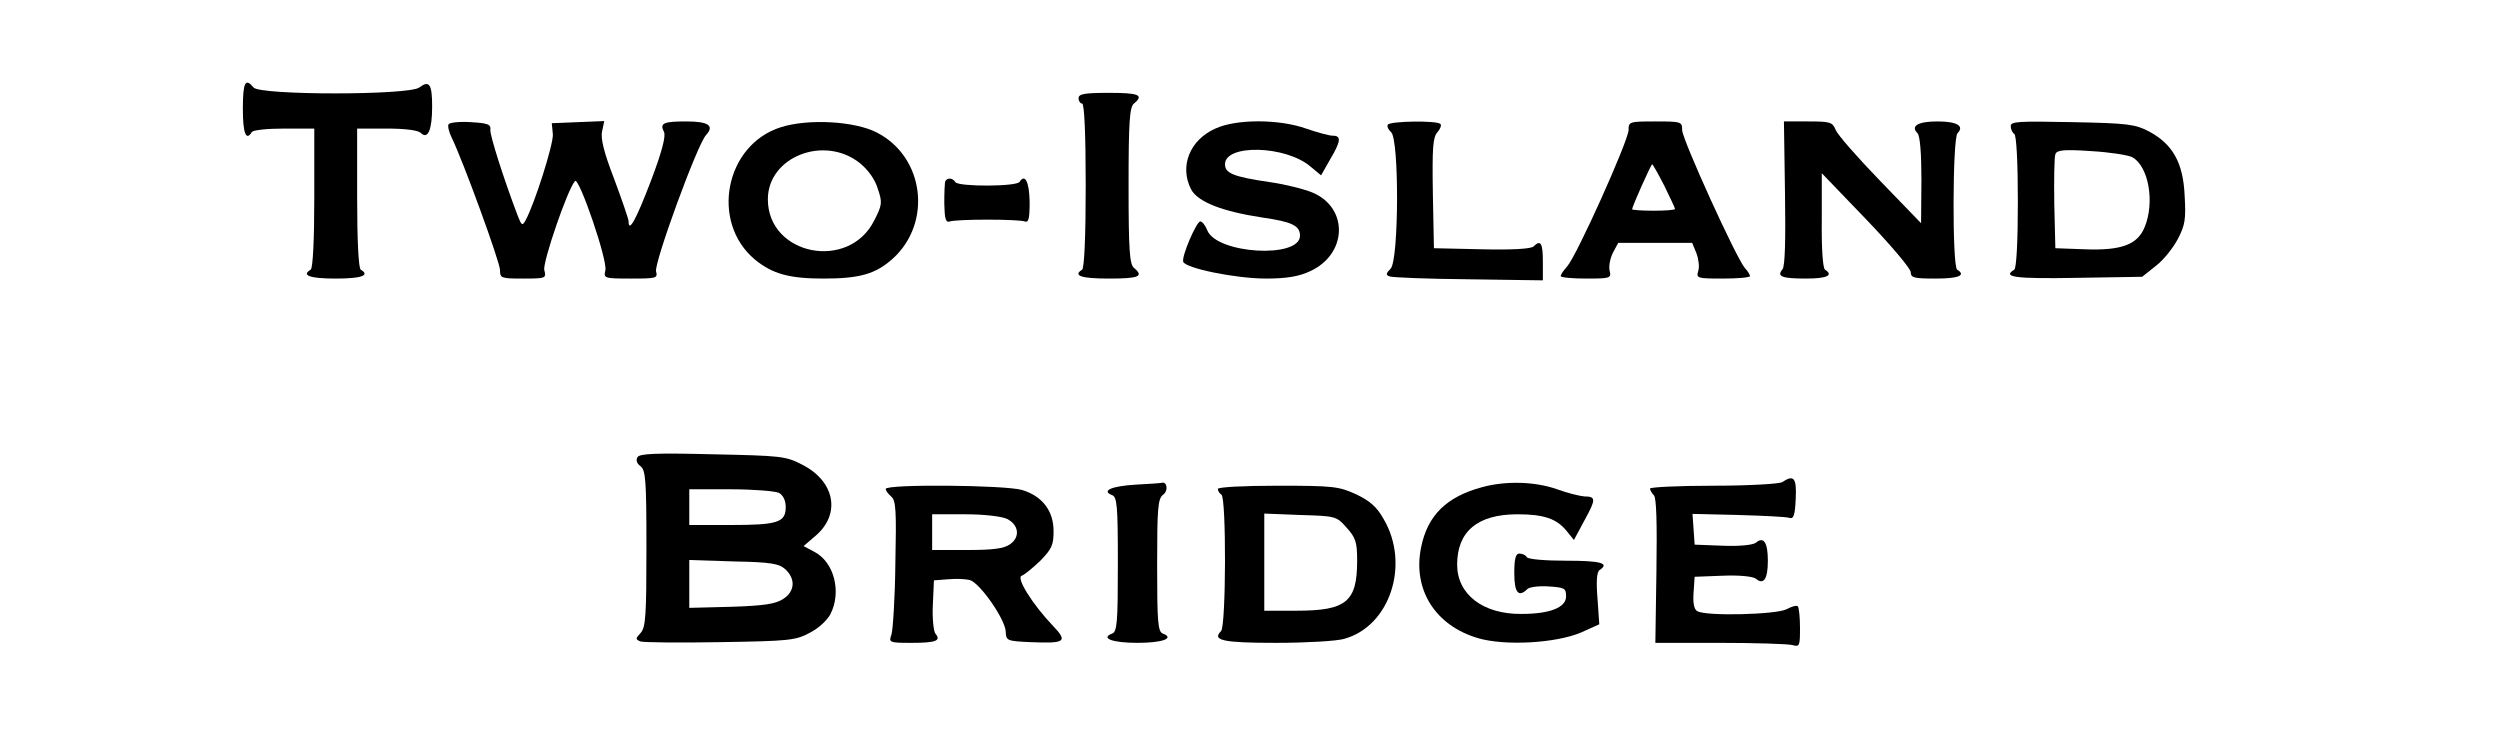
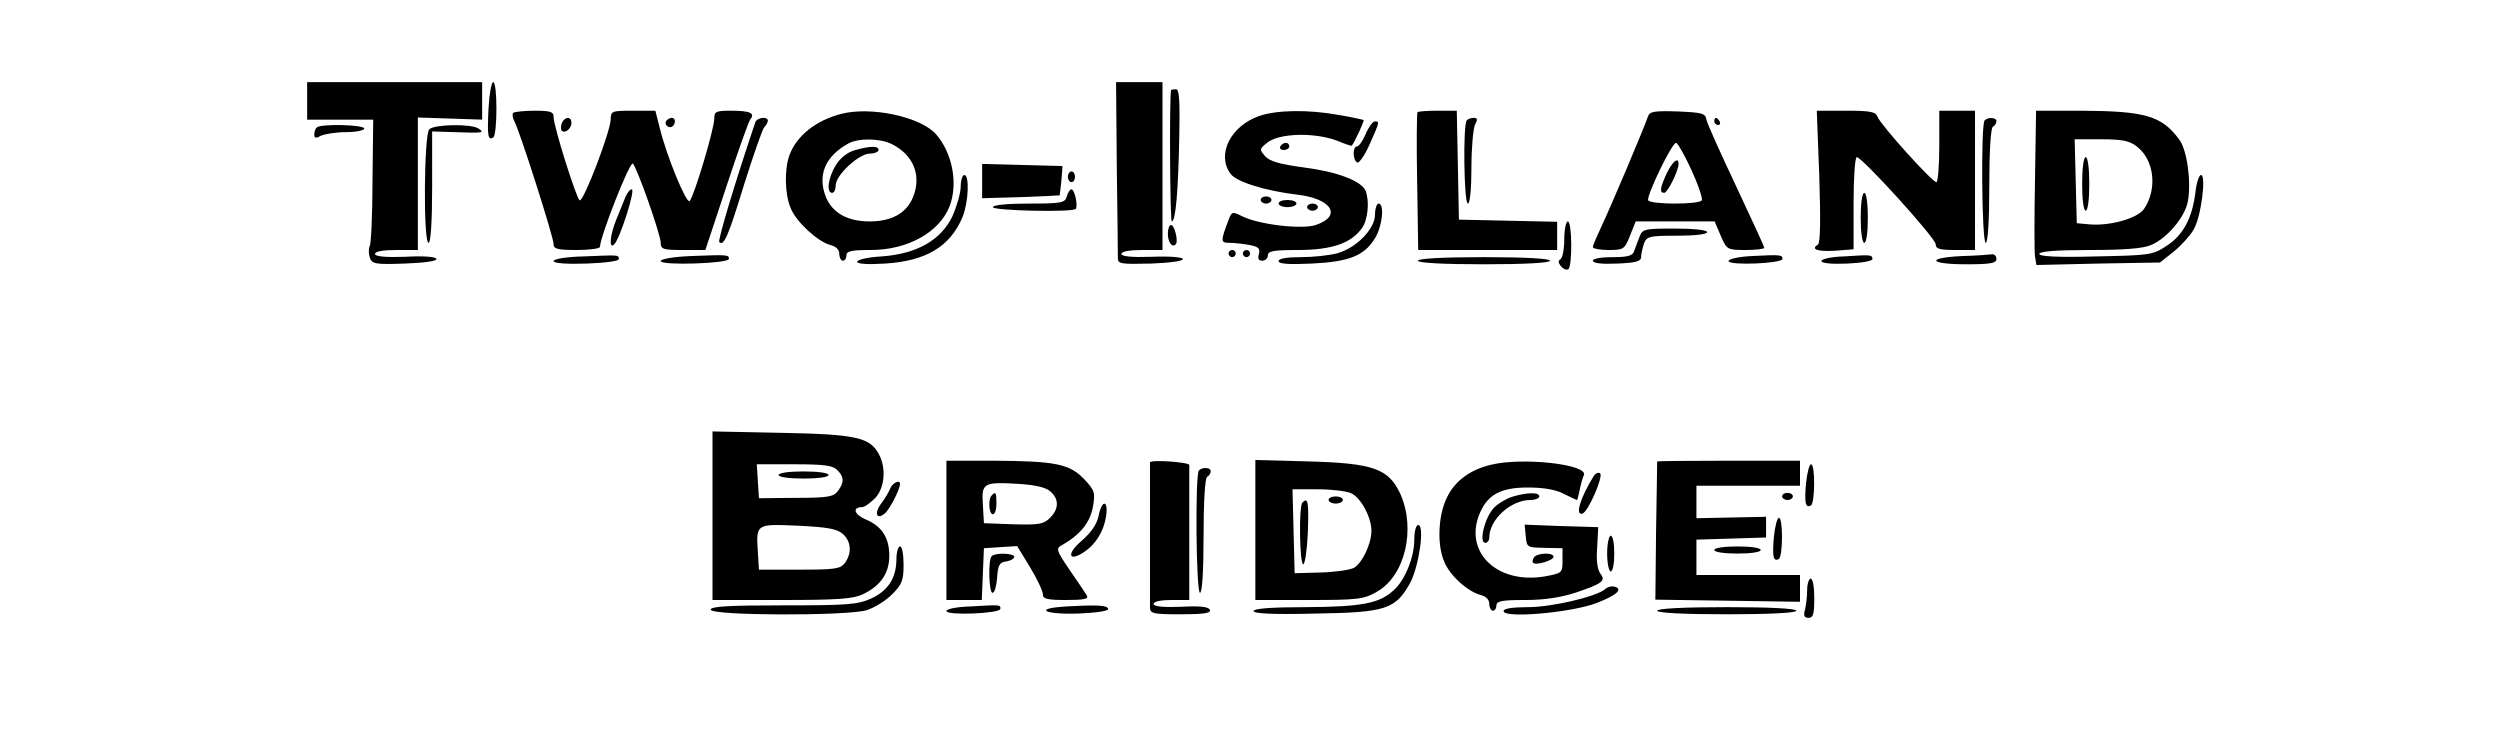
- <svg xmlns="http://www.w3.org/2000/svg" version="1.0" width="700pt" height="210pt" viewBox="0 0 700 210" preserveAspectRatio="xMidYMid meet">
-   <g transform="translate(0,210) scale(0.1,-0.1)" fill="#000000" stroke="none">
-     <path d="M680 1795 c0 -68 9 -91 25 -65 3 6 44 10 91 10 l84 0 0 -194 c0 -119 -4 -197 -10 -201 -27 -16 -3 -25 70 -25 73 0 97 9 70 25 -6 4 -10 82 -10 201 l0 194 83 0 c53 0 88 -5 95 -12 20 -20 32 8 32 74 0 63 -8 74 -36 53 -29 -22 -446 -22 -464 0 -23 28 -30 15 -30 -60z" />
-     <path d="M3020 1825 c0 -8 5 -15 10 -15 6 0 10 -83 10 -229 0 -143 -4 -232 -10 -236 -27 -17 -2 -25 75 -25 84 0 99 6 70 30 -12 10 -15 49 -15 230 0 181 3 220 15 230 29 24 14 30 -70 30 -69 0 -85 -3 -85 -15z" />
-     <path d="M1256 1752 c-3 -5 1 -22 9 -38 31 -63 135 -348 135 -370 0 -23 3 -24 65 -24 64 0 65 1 59 24 -5 21 65 226 86 249 11 13 92 -223 85 -250 -5 -22 -4 -23 71 -23 72 0 76 1 71 20 -6 23 115 355 140 382 24 26 7 38 -56 38 -64 0 -74 -5 -62 -29 6 -11 -5 -55 -37 -139 -41 -107 -62 -146 -62 -111 0 5 -18 58 -40 117 -29 75 -39 115 -34 135 l6 28 -74 -3 -73 -3 3 -31 c2 -27 -51 -195 -77 -242 -8 -15 -11 -13 -21 13 -40 105 -78 225 -77 241 2 16 -6 19 -55 22 -31 2 -59 -1 -62 -6z" />
-     <path d="M2187 1744 c-157 -49 -199 -266 -73 -371 49 -40 96 -53 192 -53 102 0 146 13 194 56 111 101 88 285 -45 353 -62 32 -192 39 -268 15z m221 -101 c23 -19 42 -45 50 -72 13 -38 12 -45 -10 -88 -71 -143 -298 -98 -298 59 0 119 158 181 258 101z" />
-     <path d="M3403 1740 c-72 -32 -101 -106 -68 -170 18 -35 87 -62 199 -79 84 -12 106 -23 106 -51 0 -65 -235 -51 -260 16 -5 13 -14 24 -19 24 -11 0 -53 -98 -48 -113 6 -18 147 -47 232 -47 57 0 92 6 122 20 105 47 110 176 10 220 -23 10 -78 24 -121 30 -103 15 -126 25 -126 50 0 57 169 53 239 -6 l30 -25 25 44 c31 52 32 67 8 67 -10 0 -43 9 -75 20 -76 27 -196 27 -254 0z" />
-     <path d="M3886 1751 c-3 -5 1 -14 9 -21 23 -19 22 -356 -1 -382 -14 -14 -14 -18 -3 -22 8 -3 107 -7 222 -8 l207 -3 0 53 c0 51 -6 62 -26 42 -7 -7 -62 -10 -145 -8 l-134 3 -3 154 c-2 127 0 157 13 171 8 9 12 20 8 23 -10 10 -141 8 -147 -2z" />
-     <path d="M4560 1736 c0 -29 -145 -352 -172 -382 -10 -11 -18 -23 -18 -27 0 -4 32 -7 71 -7 68 0 71 1 66 22 -3 11 1 34 9 50 l15 28 103 0 104 0 12 -29 c6 -16 9 -39 5 -50 -6 -20 -3 -21 69 -21 42 0 76 3 76 7 0 3 -6 14 -14 22 -24 27 -176 361 -176 387 0 23 -2 24 -75 24 -73 0 -75 -1 -75 -24z m100 -156 c16 -33 30 -62 30 -65 0 -3 -27 -5 -60 -5 -33 0 -60 2 -60 4 0 8 53 126 56 126 2 0 17 -27 34 -60z" />
-     <path d="M4998 1559 c2 -132 0 -205 -7 -213 -17 -20 -2 -26 66 -26 58 0 78 9 53 25 -6 4 -10 60 -9 138 l0 132 125 -130 c68 -71 124 -137 124 -147 0 -16 10 -18 70 -18 64 0 86 9 60 25 -14 9 -13 368 1 382 20 20 -1 33 -56 33 -55 0 -76 -13 -56 -33 7 -7 11 -56 11 -131 l-1 -121 -115 119 c-63 65 -119 129 -124 142 -9 22 -15 24 -77 24 l-68 0 3 -201z" />
-     <path d="M5630 1747 c0 -9 5 -19 10 -22 6 -4 10 -78 10 -190 0 -112 -4 -186 -10 -190 -35 -21 2 -26 174 -23 l184 3 39 31 c21 16 48 50 61 75 20 38 23 55 19 121 -4 93 -34 145 -100 180 -38 20 -59 23 -214 26 -151 3 -173 2 -173 -11z m340 -87 c46 -25 64 -126 35 -196 -20 -49 -65 -66 -168 -62 l-82 3 -3 124 c-1 69 0 131 3 139 4 12 23 14 99 9 52 -3 104 -11 116 -17z" />
-     <path d="M2647 1593 c-2 -5 -3 -33 -3 -63 1 -44 4 -54 16 -50 8 3 56 5 105 5 50 0 96 -2 104 -5 11 -4 14 7 14 55 -1 55 -13 80 -28 56 -8 -14 -172 -14 -180 -1 -7 12 -22 13 -28 3z" />
-     <path d="M1785 820 c-5 -8 -2 -18 8 -25 15 -11 17 -39 17 -230 0 -188 -2 -221 -16 -237 -15 -16 -15 -18 -1 -24 9 -3 110 -4 224 -2 193 3 211 5 250 26 24 12 49 35 58 52 32 62 11 146 -45 175 l-30 16 35 30 c70 61 52 152 -39 198 -46 24 -60 25 -251 29 -157 4 -204 2 -210 -8z m396 -100 c12 -7 19 -21 19 -40 0 -43 -23 -50 -154 -50 l-116 0 0 50 0 50 116 0 c63 0 124 -5 135 -10z m18 -214 c29 -27 27 -62 -6 -83 -21 -14 -53 -19 -145 -22 l-118 -3 0 67 0 67 124 -4 c105 -2 127 -6 145 -22z" />
-     <path d="M4990 750 c-8 -5 -95 -10 -192 -10 -98 0 -178 -4 -178 -8 0 -4 5 -13 11 -19 7 -7 9 -77 7 -212 l-3 -201 180 0 c99 0 190 -3 203 -6 21 -6 22 -3 22 48 0 30 -3 57 -6 60 -3 4 -17 0 -32 -8 -30 -15 -227 -20 -250 -5 -9 5 -12 24 -10 52 l3 44 78 3 c48 2 84 -2 93 -8 22 -19 34 -2 34 50 0 52 -12 69 -34 50 -9 -6 -45 -10 -93 -8 l-78 3 -3 43 -3 43 128 -3 c70 -2 135 -5 143 -8 12 -4 16 7 18 53 3 59 -5 69 -38 47z" />
-     <path d="M3180 743 c-67 -4 -97 -17 -67 -29 15 -5 17 -28 17 -194 0 -161 -2 -189 -16 -194 -34 -13 1 -26 71 -26 70 0 105 13 71 26 -14 5 -16 33 -16 191 0 161 2 187 17 198 15 11 11 38 -5 33 -4 -1 -36 -3 -72 -5z" />
-     <path d="M4150 736 c-100 -27 -153 -79 -171 -169 -24 -118 40 -219 160 -254 76 -22 217 -14 288 16 l51 23 -5 72 c-4 49 -2 75 6 80 29 19 3 26 -93 26 -59 0 -108 4 -111 10 -3 6 -13 10 -21 10 -10 0 -14 -14 -14 -55 0 -55 12 -69 37 -44 5 5 32 9 59 7 45 -3 49 -5 49 -28 0 -31 -45 -49 -125 -49 -108 -1 -180 55 -180 138 0 93 57 141 169 141 73 0 109 -12 137 -46 l21 -26 30 56 c32 58 32 66 -1 66 -12 1 -46 9 -76 20 -62 22 -144 24 -210 6z" />
-     <path d="M2480 731 c0 -5 7 -14 15 -21 14 -11 15 -40 12 -189 -1 -97 -7 -186 -11 -198 -8 -22 -6 -23 56 -23 69 0 84 6 67 26 -5 7 -9 43 -7 81 l3 68 39 3 c22 2 49 1 61 -2 28 -7 99 -109 101 -144 1 -26 3 -27 69 -30 98 -4 106 1 63 46 -58 61 -104 135 -87 140 8 3 31 22 52 42 32 33 37 44 37 83 0 57 -32 98 -88 115 -46 14 -382 17 -382 3z m340 -84 c33 -17 37 -51 8 -71 -17 -12 -47 -16 -120 -16 l-98 0 0 50 0 50 93 0 c54 0 102 -6 117 -13z" />
-     <path d="M3410 731 c0 -6 5 -13 10 -16 14 -9 13 -368 -1 -382 -26 -26 4 -33 154 -33 84 0 169 5 190 11 129 35 186 209 111 336 -19 34 -39 51 -77 69 -48 22 -64 24 -219 24 -99 0 -168 -4 -168 -9z m361 -109 c25 -28 29 -40 29 -92 0 -115 -30 -140 -170 -140 l-90 0 0 136 0 136 101 -4 c99 -3 101 -3 130 -36z" />
+ <svg xmlns="http://www.w3.org/2000/svg" version="1.0" width="700pt" height="207pt" viewBox="0 0 700 207" preserveAspectRatio="xMidYMid meet">
+   <g transform="translate(0,207) scale(0.1,-0.1)" fill="#000000" stroke="none">
+     <path d="M860 1788 l0 -53 92 0 93 0 -2 -172 c0 -95 -4 -177 -8 -183 -3 -5 -3 -19 0 -30 6 -19 14 -21 98 -18 55 2 91 7 89 13 -1 6 -36 9 -87 6 -57 -2 -85 1 -85 8 0 7 23 11 60 11 l60 0 0 186 0 185 90 -3 90 -3 0 53 0 52 -245 0 -245 0 0 -52z" />
+     <path d="M1368 1768 c-4 -78 -2 -92 13 -83 12 8 12 155 0 155 -5 0 -11 -33 -13 -72z" />
+     <path d="M3127 1603 c2 -131 3 -246 3 -256 0 -16 9 -17 93 -15 52 2 91 7 89 13 -1 5 -39 8 -87 6 -56 -2 -85 1 -85 8 0 7 23 11 58 11 l57 0 0 235 0 235 -65 0 -65 0 2 -237z" />
+     <path d="M3279 1818 c-5 -25 -3 -368 2 -368 11 0 18 86 21 238 2 100 0 132 -9 132 -7 0 -13 -1 -14 -2z" />
+     <path d="M1437 1754 c-3 -3 -2 -14 3 -23 15 -27 110 -325 110 -344 0 -14 10 -17 65 -17 36 0 65 4 65 9 0 28 84 241 92 233 12 -12 78 -199 78 -222 0 -18 7 -20 63 -20 l62 0 59 178 c32 97 62 182 67 188 14 17 -1 24 -53 24 -43 0 -48 -2 -48 -22 0 -29 -57 -219 -69 -231 -9 -9 -65 127 -84 206 l-12 47 -62 0 c-60 0 -63 -1 -63 -24 0 -32 -76 -232 -87 -227 -9 5 -73 207 -73 234 0 14 -9 17 -53 17 -30 0 -56 -3 -60 -6z" />
+     <path d="M2355 1751 c-70 -18 -124 -61 -144 -114 -15 -39 -14 -111 3 -150 15 -38 76 -94 111 -103 16 -4 25 -13 25 -25 0 -10 5 -19 10 -19 6 0 10 7 10 15 0 12 14 15 68 15 104 0 193 50 221 123 24 63 8 148 -38 201 -43 49 -183 79 -266 57z m143 -85 c61 -31 83 -89 58 -149 -18 -44 -60 -67 -121 -67 -61 0 -103 23 -122 67 -25 62 -3 115 62 151 28 16 91 15 123 -2z" />
+     <path d="M2392 1649 c-20 -6 -40 -22 -52 -42 -21 -34 -27 -77 -10 -77 6 0 10 10 10 21 0 29 65 89 96 89 13 0 24 5 24 10 0 12 -23 12 -68 -1z" />
+     <path d="M3525 1745 c-79 -28 -119 -107 -80 -161 16 -23 96 -48 187 -59 97 -11 127 -60 52 -85 -39 -13 -160 1 -207 25 -26 13 -28 12 -36 -8 -24 -63 -24 -67 2 -67 14 0 39 -3 56 -6 25 -5 30 -10 26 -25 -4 -13 -1 -19 9 -19 9 0 16 7 16 15 0 12 16 15 85 15 94 0 149 19 179 62 16 23 21 73 10 103 -11 28 -79 54 -172 66 -68 9 -96 17 -109 31 -17 19 -17 21 6 39 34 27 137 29 200 3 19 -8 35 -13 36 -12 8 10 36 70 33 72 -2 1 -33 8 -69 14 -87 16 -175 14 -224 -3z" />
+     <path d="M3969 1756 c-2 -2 -3 -90 -1 -195 l3 -191 194 0 195 0 0 40 0 39 -137 3 -138 3 -3 153 -3 152 -53 0 c-29 0 -55 -2 -57 -4z" />
+     <path d="M4614 1743 c-10 -30 -105 -255 -130 -307 -13 -28 -24 -53 -24 -58 0 -4 20 -8 44 -8 42 0 45 2 60 40 l16 40 111 0 110 0 17 -40 c17 -39 18 -40 70 -40 28 0 52 3 52 6 0 4 -36 81 -79 173 -43 91 -81 175 -83 186 -3 18 -12 20 -81 23 -67 2 -78 0 -83 -15z m122 -149 c19 -41 32 -80 29 -85 -8 -12 -142 -12 -150 0 -6 11 66 161 78 161 4 0 24 -34 43 -76z" />
+     <path d="M4667 1585 c-19 -41 -21 -55 -7 -55 9 0 40 62 40 81 0 21 -17 7 -33 -26z" />
+     <path d="M5094 1576 c4 -125 3 -187 -4 -191 -21 -13 -1 -20 49 -17 l51 4 0 129 c0 71 4 129 9 129 15 0 221 -227 221 -244 0 -13 11 -16 55 -16 l55 0 0 195 0 195 -50 0 -50 0 0 -100 c0 -55 -4 -100 -8 -100 -12 0 -157 161 -165 183 -5 14 -19 17 -88 17 l-82 0 7 -184z" />
+     <path d="M5698 1568 c-2 -106 -2 -203 0 -216 l4 -24 173 4 173 3 39 31 c21 17 46 45 55 61 21 34 36 153 21 153 -6 0 -13 -22 -16 -50 -9 -71 -34 -118 -80 -148 -39 -26 -47 -27 -199 -30 -109 -3 -158 0 -158 7 0 7 46 11 140 11 96 0 151 4 173 14 44 18 95 78 103 122 10 54 -2 144 -24 173 -49 67 -96 80 -274 81 l-127 0 -3 -192z m285 92 c49 -38 58 -118 21 -174 -17 -27 -97 -50 -156 -44 l-33 3 -3 118 -3 117 74 0 c59 0 79 -4 100 -20z" />
+     <path d="M5830 1555 c0 -43 4 -75 10 -75 6 0 10 32 10 75 0 43 -4 75 -10 75 -6 0 -10 -32 -10 -75z" />
+     <path d="M1573 1725 c-3 -9 -3 -18 0 -21 9 -9 27 6 27 22 0 19 -19 18 -27 -1z" />
+     <path d="M1865 1731 c-6 -11 9 -23 19 -14 9 9 7 23 -3 23 -6 0 -12 -4 -16 -9z" />
+     <path d="M2115 1728 c-53 -157 -106 -331 -101 -336 13 -12 25 16 70 163 26 82 51 154 56 159 6 6 10 14 10 18 0 13 -30 9 -35 -4z" />
+     <path d="M4107 1733 c-11 -11 -8 -233 3 -233 6 0 10 40 10 101 0 55 5 109 10 120 8 14 7 19 -3 19 -8 0 -17 -3 -20 -7z" />
+     <path d="M4800 1730 c0 -5 5 -10 11 -10 5 0 7 5 4 10 -3 6 -8 10 -11 10 -2 0 -4 -4 -4 -10z" />
+     <path d="M5557 1733 c-11 -11 -8 -343 3 -343 6 0 10 60 10 159 0 96 4 162 10 166 6 3 10 10 10 16 0 10 -23 12 -33 2z" />
+     <path d="M3824 1695 c-8 -19 -19 -35 -24 -35 -13 0 -13 -37 0 -45 5 -3 21 19 35 51 29 65 28 64 14 64 -5 0 -17 -16 -25 -35z" />
+     <path d="M887 1713 c-4 -3 -7 -12 -7 -20 0 -10 5 -11 19 -3 11 5 42 10 70 10 28 0 51 5 51 10 0 11 -123 14 -133 3z" />
+     <path d="M1202 1708 c-15 -15 -17 -318 -2 -318 6 0 10 59 10 156 l0 156 63 -2 c79 -3 85 -2 67 10 -21 14 -124 12 -138 -2z" />
+     <path d="M3585 1660 c-3 -5 1 -10 9 -10 9 0 16 5 16 10 0 6 -4 10 -9 10 -6 0 -13 -4 -16 -10z" />
+     <path d="M2750 1563 l0 -48 107 3 c60 2 109 5 110 5 0 1 3 20 5 42 l3 40 -113 3 -112 3 0 -48z" />
+     <path d="M2990 1575 c0 -8 5 -15 10 -15 6 0 10 7 10 15 0 8 -4 15 -10 15 -5 0 -10 -7 -10 -15z" />
+     <path d="M2690 1548 c0 -18 -11 -56 -23 -83 -32 -67 -99 -106 -199 -113 -37 -2 -68 -9 -68 -15 0 -6 30 -8 78 -5 114 7 182 47 217 130 17 42 20 118 5 118 -5 0 -10 -15 -10 -32z" />
+     <path d="M1751 1518 c-5 -13 -16 -40 -25 -62 -18 -43 -22 -86 -6 -70 16 16 60 154 49 154 -5 0 -13 -10 -18 -22z" />
+     <path d="M2987 1520 c-5 -18 -14 -20 -106 -20 -61 0 -101 -4 -101 -10 0 -10 222 -15 232 -5 7 8 -3 55 -12 55 -4 0 -10 -9 -13 -20z" />
+     <path d="M5210 1460 c0 -40 4 -70 10 -70 6 0 10 30 10 70 0 40 -4 70 -10 70 -6 0 -10 -30 -10 -70z" />
+     <path d="M3530 1510 c0 -5 7 -10 15 -10 8 0 15 5 15 10 0 6 -7 10 -15 10 -8 0 -15 -4 -15 -10z" />
+     <path d="M3580 1500 c0 -5 11 -10 25 -10 14 0 25 5 25 10 0 6 -11 10 -25 10 -14 0 -25 -4 -25 -10z" />
+     <path d="M3660 1490 c0 -5 7 -10 15 -10 8 0 15 5 15 10 0 6 -7 10 -15 10 -8 0 -15 -4 -15 -10z" />
+     <path d="M3850 1469 c0 -40 -52 -93 -105 -108 -22 -6 -68 -11 -102 -11 -40 0 -63 -4 -63 -11 0 -8 28 -10 93 -7 105 5 147 22 177 71 21 34 27 97 10 97 -5 0 -10 -14 -10 -31z" />
+     <path d="M4380 1401 c0 -28 -5 -53 -10 -56 -8 -5 -7 -11 1 -21 6 -7 15 -11 20 -8 12 7 11 134 -1 134 -5 0 -10 -22 -10 -49z" />
+     <path d="M3270 1416 c0 -24 12 -41 22 -30 8 7 -3 54 -13 54 -5 0 -9 -11 -9 -24z" />
+     <path d="M4591 1408 c-5 -13 -12 -31 -15 -40 -4 -14 -17 -18 -61 -18 -32 0 -55 -4 -55 -10 0 -7 25 -10 68 -8 51 2 67 6 67 18 0 8 4 25 8 38 8 20 14 22 93 22 49 0 84 4 84 10 0 6 -37 10 -90 10 -84 0 -91 -1 -99 -22z" />
+     <path d="M3440 1360 c0 -5 5 -10 10 -10 6 0 10 5 10 10 0 6 -4 10 -10 10 -5 0 -10 -4 -10 -10z" />
+     <path d="M3480 1360 c0 -5 5 -10 10 -10 6 0 10 5 10 10 0 6 -4 10 -10 10 -5 0 -10 -4 -10 -10z" />
+     <path d="M1633 1352 c-46 -1 -83 -7 -83 -13 0 -6 36 -9 93 -7 53 2 91 7 90 13 -2 12 1 11 -100 7z" />
+     <path d="M1933 1353 c-46 -2 -83 -8 -83 -14 0 -13 190 -7 191 6 0 12 -3 12 -108 8z" />
+     <path d="M4903 1353 c-35 -2 -63 -8 -63 -14 0 -13 150 -7 151 6 0 12 -7 12 -88 8z" />
+     <path d="M5163 1352 c-35 -1 -63 -7 -63 -13 0 -6 29 -9 73 -7 40 2 71 7 70 13 -2 12 -3 12 -80 7z" />
+     <path d="M5493 1353 c-102 -5 -92 -23 12 -23 69 0 85 3 85 15 0 8 -6 14 -12 13 -7 -1 -46 -4 -85 -5z" />
+     <path d="M3970 1340 c0 -6 68 -10 185 -10 117 0 185 4 185 10 0 6 -68 10 -185 10 -117 0 -185 -4 -185 -10z" />
+     <path d="M1995 626 l0 -236 193 0 c158 0 200 3 228 16 50 24 74 59 74 108 0 51 -21 83 -67 102 -32 14 -37 34 -9 34 7 0 23 12 37 26 26 28 31 83 10 122 -25 47 -62 56 -271 60 l-195 4 0 -236z m349 128 c20 -19 20 -35 2 -59 -12 -16 -28 -19 -117 -19 l-104 -1 -3 48 -3 47 105 0 c82 0 108 -3 120 -16z m16 -179 c23 -21 26 -53 6 -81 -13 -17 -27 -19 -128 -19 l-113 0 -3 49 c-5 80 -6 79 113 74 83 -4 109 -9 125 -23z" />
+     <path d="M2180 740 c0 -6 30 -10 70 -10 40 0 70 4 70 10 0 6 -30 10 -70 10 -40 0 -70 -4 -70 -10z" />
+     <path d="M2650 585 l0 -195 50 0 49 0 3 73 3 72 46 3 47 3 36 -59 c20 -33 36 -67 36 -76 0 -13 12 -16 65 -16 51 0 64 3 58 13 -4 7 -26 39 -48 71 -38 56 -39 60 -21 70 51 29 78 63 86 106 7 40 6 46 -24 78 -41 43 -80 51 -253 52 l-133 0 0 -195z m291 109 c25 -22 24 -49 -1 -74 -18 -18 -31 -20 -103 -18 l-82 3 -3 52 c-4 61 1 64 102 58 46 -3 75 -10 87 -21z" />
+     <path d="M2777 683 c-11 -10 -8 -53 3 -53 6 0 10 14 10 30 0 31 -2 35 -13 23z" />
+     <path d="M3220 775 c0 -3 0 -90 0 -195 0 -104 0 -199 0 -210 0 -18 7 -20 86 -20 63 0 85 3 82 12 -3 9 -27 12 -81 9 -51 -2 -77 1 -77 8 0 7 21 11 50 11 l50 0 0 185 c0 102 0 188 0 193 0 8 -110 16 -110 7z" />
+     <path d="M3515 586 l0 -196 150 0 c137 0 154 2 190 23 79 44 110 175 66 274 -33 71 -76 86 -256 91 l-150 4 0 -196z m268 103 c27 -12 57 -67 57 -105 0 -37 -26 -91 -49 -104 -12 -6 -54 -12 -94 -13 l-72 -2 -3 118 -3 117 70 0 c39 0 81 -5 94 -11z" />
+     <path d="M3720 670 c0 -5 9 -10 20 -10 11 0 20 5 20 10 0 6 -9 10 -20 10 -11 0 -20 -4 -20 -10z" />
+     <path d="M3647 663 c-11 -10 -8 -173 2 -173 5 0 11 41 13 90 3 85 0 99 -15 83z" />
+     <path d="M4176 769 c-60 -14 -103 -46 -125 -93 -24 -49 -28 -131 -7 -179 15 -38 66 -84 102 -93 15 -4 24 -13 24 -25 0 -10 5 -19 10 -19 6 0 10 7 10 15 0 12 16 15 80 15 55 0 100 7 143 21 74 25 84 33 68 53 -8 10 -12 37 -9 72 l3 58 -103 3 -103 4 3 -32 c3 -32 4 -32 53 -33 l50 -1 0 -35 c0 -34 -1 -35 -50 -44 -131 -22 -224 65 -184 171 22 57 59 78 137 78 44 0 79 -6 101 -18 19 -9 35 -17 36 -17 2 0 5 12 8 28 3 15 8 34 12 42 11 30 -171 50 -259 29z" />
+     <path d="M4640 778 c0 -2 -1 -89 -3 -195 l-2 -192 203 -3 202 -3 0 38 0 37 -145 0 -145 0 0 50 0 49 98 3 97 3 0 29 0 29 -97 -2 -98 -2 0 45 0 46 145 0 145 0 0 35 0 35 -200 0 c-110 0 -200 -1 -200 -2z" />
+     <path d="M5057 718 c-5 -56 -2 -72 14 -63 11 8 12 115 0 115 -5 0 -11 -24 -14 -52z" />
+     <path d="M3357 753 c-11 -11 -8 -343 3 -343 6 0 10 60 10 159 0 96 4 162 10 166 6 3 10 10 10 16 0 10 -23 12 -33 2z" />
+     <path d="M4463 738 c-38 -61 -54 -113 -32 -106 16 5 60 106 49 113 -5 3 -12 0 -17 -7z" />
+     <path d="M2493 703 c-4 -10 -15 -29 -25 -42 -21 -27 -14 -48 9 -29 14 11 43 68 43 83 0 13 -21 3 -27 -12z" />
+     <path d="M4234 679 c-16 -5 -40 -19 -52 -32 -25 -27 -42 -97 -23 -97 6 0 11 7 11 15 0 50 60 105 115 105 14 0 25 5 25 10 0 12 -33 12 -76 -1z" />
+     <path d="M4990 680 c0 -5 7 -10 15 -10 8 0 15 5 15 10 0 6 -7 10 -15 10 -8 0 -15 -4 -15 -10z" />
+     <path d="M3076 625 c-5 -23 -20 -45 -47 -69 -43 -36 -38 -61 6 -32 33 22 55 57 62 100 7 47 -12 48 -21 1z" />
+     <path d="M4967 568 c-5 -56 -2 -72 14 -63 11 8 12 115 0 115 -5 0 -11 -24 -14 -52z" />
+     <path d="M3960 558 c0 -49 -27 -114 -58 -141 -40 -37 -91 -46 -244 -47 -99 0 -148 -4 -148 -11 0 -7 53 -10 173 -7 197 3 224 12 265 85 25 46 42 163 23 163 -6 0 -11 -17 -11 -42z" />
+     <path d="M4500 520 c0 -27 5 -50 10 -50 6 0 10 23 10 50 0 28 -4 50 -10 50 -5 0 -10 -22 -10 -50z" />
+     <path d="M2510 505 c0 -53 -23 -89 -71 -111 -38 -17 -67 -19 -246 -19 -156 0 -203 -3 -203 -12 0 -17 376 -18 435 -2 21 6 54 26 72 44 29 29 33 40 33 84 0 28 -4 51 -10 51 -5 0 -10 -16 -10 -35z" />
+     <path d="M4800 530 c0 -6 28 -10 65 -10 37 0 65 4 65 10 0 6 -28 10 -65 10 -37 0 -65 -4 -65 -10z" />
+     <path d="M2777 513 c-11 -10 -8 -103 2 -103 6 0 11 19 13 43 2 35 7 43 26 45 12 2 22 8 22 13 0 10 -53 12 -63 2z" />
+     <path d="M4295 509 c-4 -6 -5 -13 -2 -15 7 -8 57 7 57 17 0 13 -47 11 -55 -2z" />
+     <path d="M5060 418 c0 -18 -3 -43 -6 -55 -5 -17 -2 -23 10 -23 13 0 16 11 16 55 0 30 -4 55 -10 55 -5 0 -10 -15 -10 -32z" />
+     <path d="M4495 421 c-22 -21 -150 -51 -216 -51 -45 0 -69 -4 -69 -11 0 -21 186 -5 259 22 60 23 78 41 49 47 -7 1 -18 -2 -23 -7z" />
+     <path d="M2718 372 c-38 -1 -68 -7 -68 -13 0 -13 150 -7 151 6 1 12 0 12 -83 7z" />
+     <path d="M2988 372 c-95 -5 -68 -23 30 -20 50 2 86 7 85 13 -3 10 -25 12 -115 7z" />
+     <path d="M4640 360 c0 -6 72 -10 195 -10 123 0 195 4 195 10 0 6 -72 10 -195 10 -123 0 -195 -4 -195 -10z" />
  </g>
</svg>
